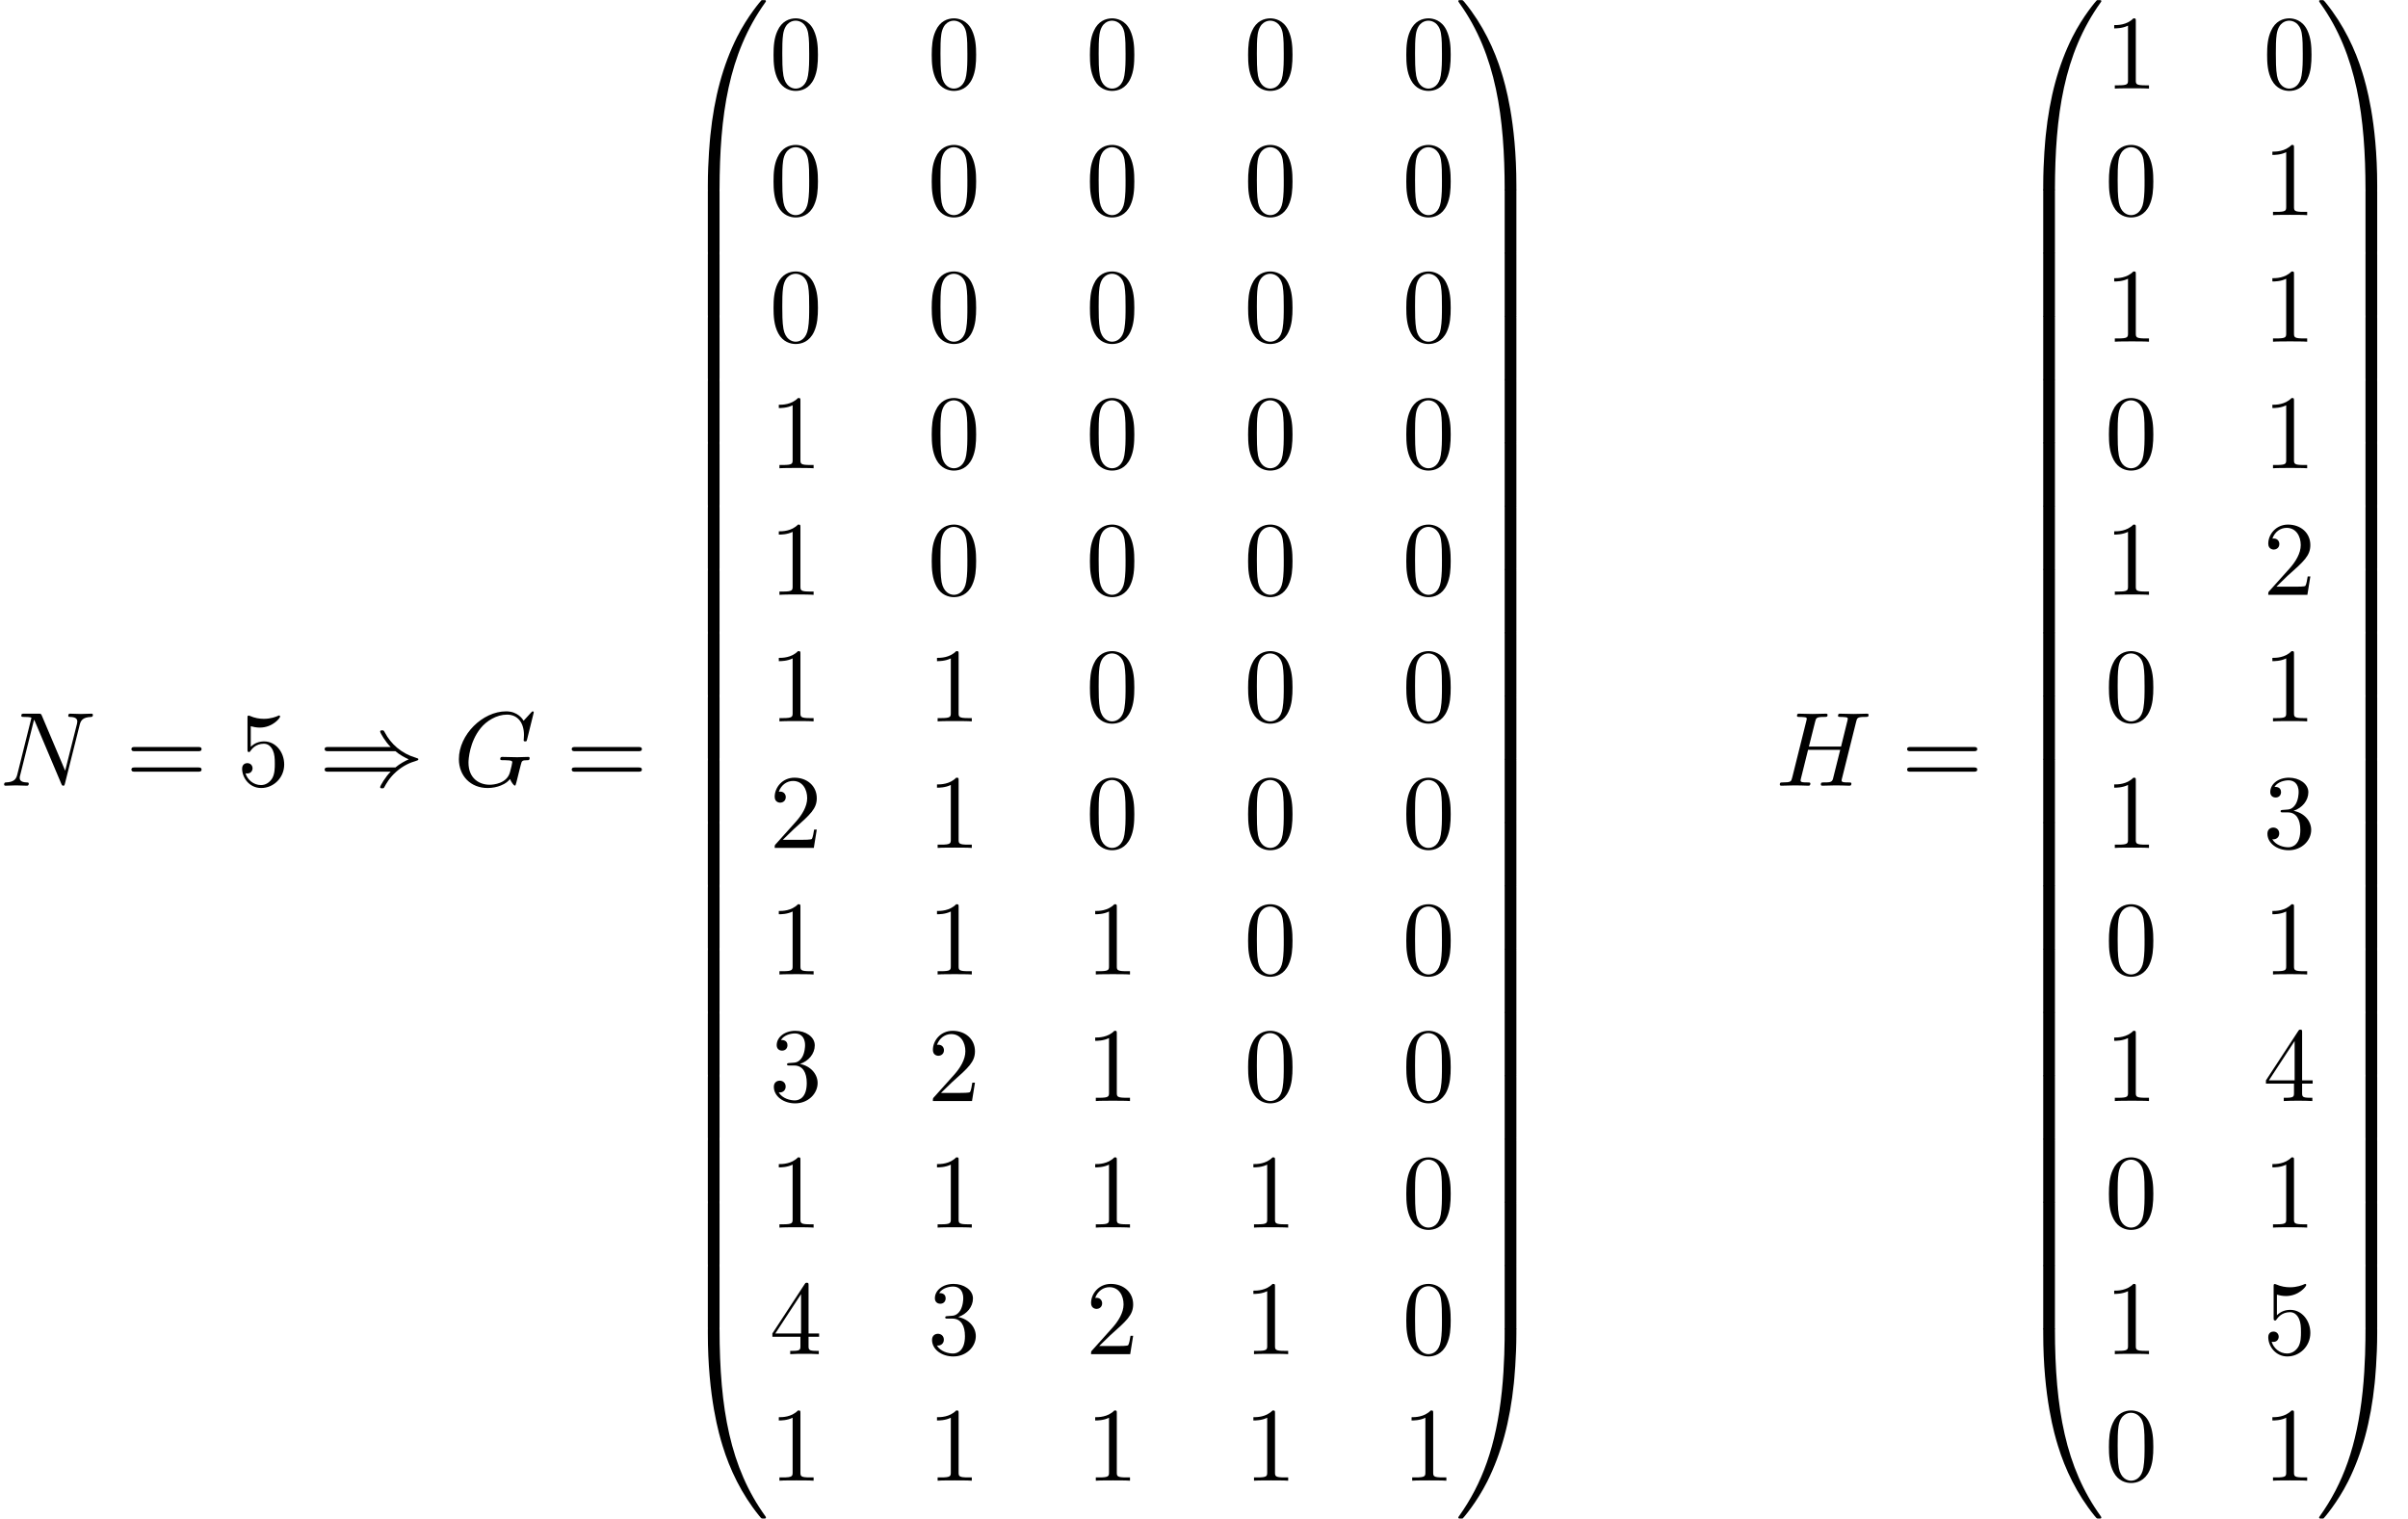
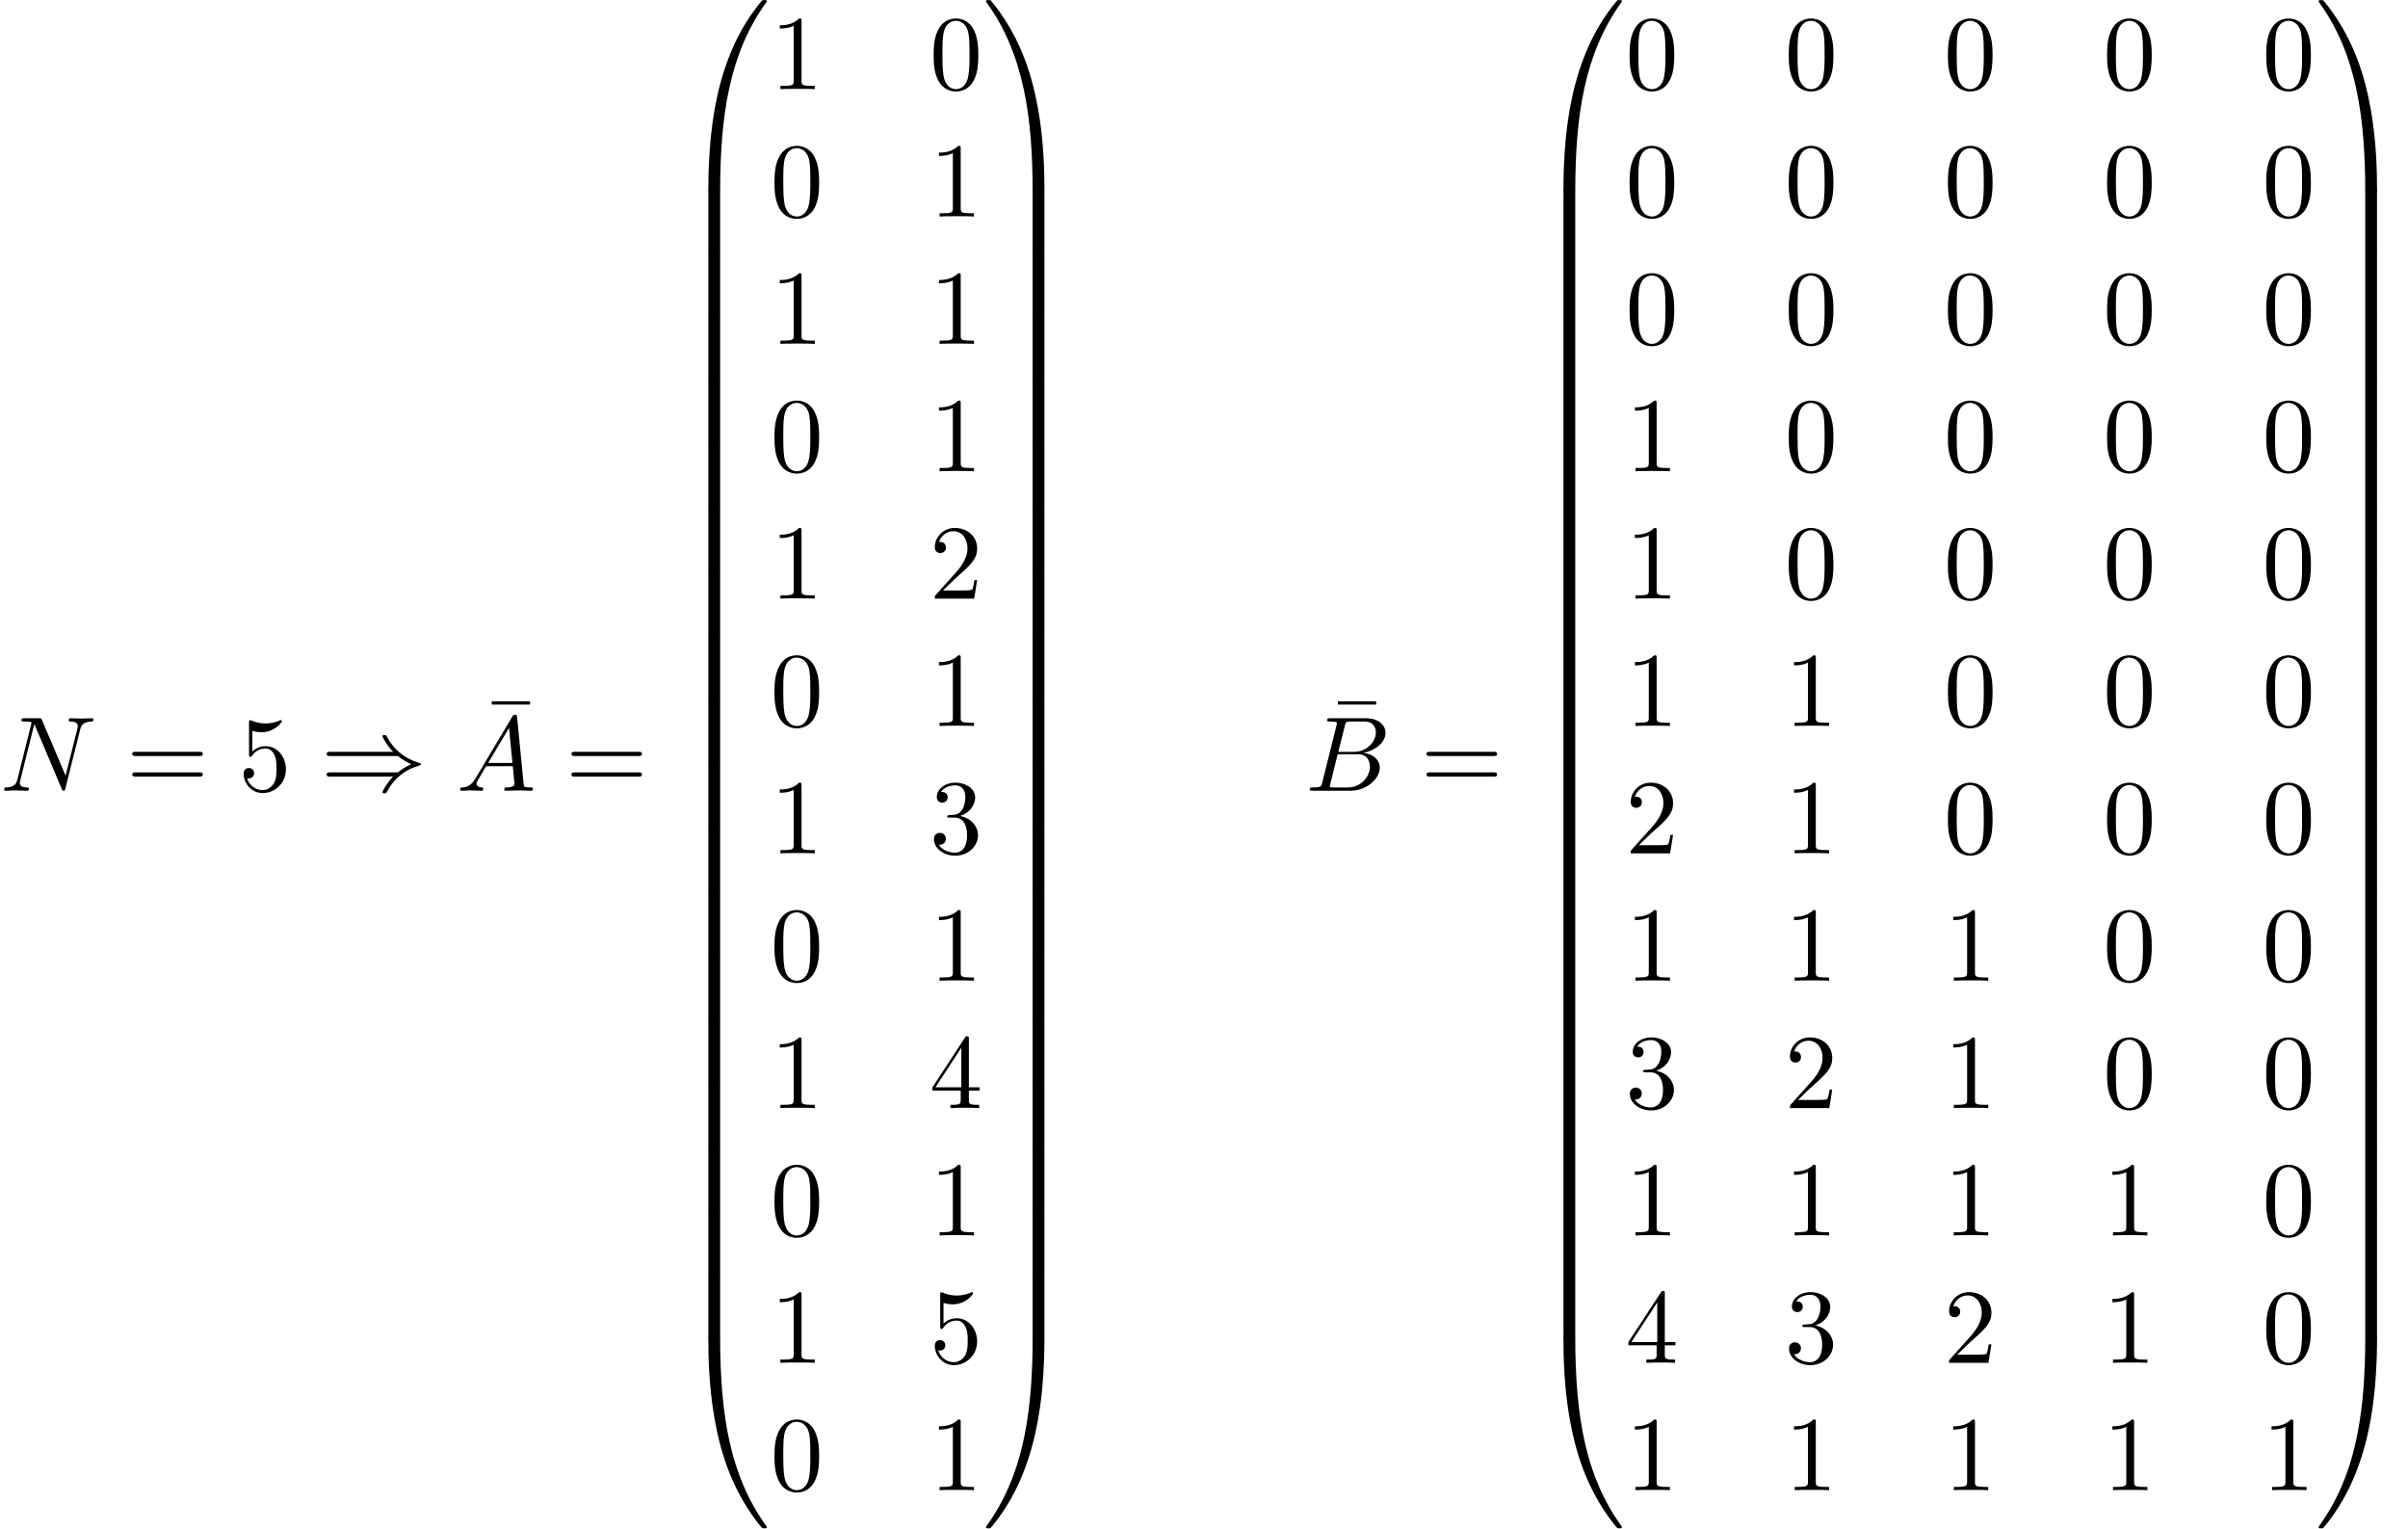
- <svg xmlns="http://www.w3.org/2000/svg" xmlns:xlink="http://www.w3.org/1999/xlink" height="215.195pt" version="1.1" viewBox="179.825 95.641 341.222 215.195" width="341.222pt">
+ <svg xmlns="http://www.w3.org/2000/svg" xmlns:xlink="http://www.w3.org/1999/xlink" height="215.195pt" version="1.1" viewBox="180.871 95.641 339.129 215.195" width="339.129pt">
  <defs>
    <path d="M7.233 -3.258C7.651 -2.899 8.159 -2.64 8.488 -2.491C8.13 -2.331 7.641 -2.072 7.233 -1.724H0.907C0.737 -1.724 0.548 -1.724 0.548 -1.524S0.727 -1.325 0.897 -1.325H6.785C6.306 -0.867 5.788 0.01 5.788 0.139C5.788 0.249 5.918 0.249 5.978 0.249C6.057 0.249 6.127 0.249 6.167 0.169C6.376 -0.209 6.655 -0.737 7.303 -1.315C7.99 -1.923 8.658 -2.192 9.176 -2.341C9.345 -2.401 9.355 -2.411 9.375 -2.431C9.395 -2.441 9.395 -2.471 9.395 -2.491S9.395 -2.531 9.385 -2.55L9.355 -2.57C9.335 -2.58 9.325 -2.59 9.136 -2.65C7.791 -3.049 6.795 -3.955 6.237 -5.021C6.127 -5.22 6.117 -5.23 5.978 -5.23C5.918 -5.23 5.788 -5.23 5.788 -5.121C5.788 -4.991 6.296 -4.125 6.785 -3.656H0.897C0.727 -3.656 0.548 -3.656 0.548 -3.457S0.737 -3.258 0.907 -3.258H7.233Z" id="g0-41" />
    <path d="M3.726 17.634C3.945 17.634 4.005 17.634 4.005 17.494C4.025 10.511 4.832 4.712 8.319 -0.159C8.389 -0.249 8.389 -0.269 8.389 -0.289C8.389 -0.389 8.319 -0.389 8.159 -0.389S7.98 -0.389 7.96 -0.369C7.92 -0.339 6.655 1.116 5.649 3.118C4.334 5.748 3.507 8.767 3.138 12.393C3.108 12.702 2.899 14.775 2.899 17.136V17.524C2.909 17.634 2.969 17.634 3.178 17.634H3.726Z" id="g3-48" />
    <path d="M5.808 17.136C5.808 11.049 4.722 7.482 4.413 6.476C3.736 4.264 2.63 1.933 0.966 -0.12C0.817 -0.299 0.777 -0.349 0.737 -0.369C0.717 -0.379 0.707 -0.389 0.548 -0.389C0.399 -0.389 0.319 -0.389 0.319 -0.289C0.319 -0.269 0.319 -0.249 0.448 -0.07C3.915 4.772 4.692 10.75 4.702 17.494C4.702 17.634 4.762 17.634 4.981 17.634H5.529C5.738 17.634 5.798 17.634 5.808 17.524V17.136Z" id="g3-49" />
    <path d="M3.178 -0.498C2.969 -0.498 2.909 -0.498 2.899 -0.389V0C2.899 6.087 3.985 9.654 4.294 10.66C4.971 12.872 6.077 15.203 7.741 17.255C7.89 17.435 7.93 17.484 7.97 17.504C7.99 17.514 8 17.524 8.159 17.524S8.389 17.524 8.389 17.425C8.389 17.405 8.389 17.385 8.329 17.295C5.011 12.692 4.015 7.153 4.005 -0.359C4.005 -0.498 3.945 -0.498 3.726 -0.498H3.178Z" id="g3-64" />
    <path d="M5.808 -0.389C5.798 -0.498 5.738 -0.498 5.529 -0.498H4.981C4.762 -0.498 4.702 -0.498 4.702 -0.359C4.702 0.667 4.692 3.039 4.433 5.519C3.895 10.67 2.57 14.237 0.389 17.295C0.319 17.385 0.319 17.405 0.319 17.425C0.319 17.524 0.399 17.524 0.548 17.524C0.707 17.524 0.727 17.524 0.747 17.504C0.787 17.474 2.052 16.02 3.059 14.017C4.374 11.387 5.2 8.369 5.569 4.742C5.599 4.433 5.808 2.361 5.808 0V-0.389Z" id="g3-65" />
    <path d="M4.005 0.169C4.005 -0.09 3.995 -0.1 3.726 -0.1H3.178C2.909 -0.1 2.899 -0.09 2.899 0.169V5.808C2.899 6.067 2.909 6.077 3.178 6.077H3.726C3.995 6.077 4.005 6.067 4.005 5.808V0.169Z" id="g3-66" />
    <path d="M5.808 0.169C5.808 -0.09 5.798 -0.1 5.529 -0.1H4.981C4.712 -0.1 4.702 -0.09 4.702 0.169V5.808C4.702 6.067 4.712 6.077 4.981 6.077H5.529C5.798 6.077 5.808 6.067 5.808 5.808V0.169Z" id="g3-67" />
-     <path d="M7.572 -6.924C7.572 -6.954 7.552 -7.024 7.462 -7.024C7.432 -7.024 7.422 -7.014 7.313 -6.904L6.615 -6.137C6.526 -6.276 6.067 -7.024 4.961 -7.024C2.74 -7.024 0.498 -4.822 0.498 -2.511C0.498 -0.927 1.604 0.219 3.218 0.219C3.656 0.219 4.105 0.13 4.463 -0.02C4.961 -0.219 5.151 -0.428 5.33 -0.628C5.42 -0.379 5.679 -0.01 5.778 -0.01C5.828 -0.01 5.848 -0.04 5.848 -0.05C5.868 -0.07 5.968 -0.448 6.017 -0.658L6.207 -1.425C6.247 -1.594 6.296 -1.763 6.336 -1.933C6.446 -2.381 6.456 -2.401 7.024 -2.411C7.073 -2.411 7.183 -2.421 7.183 -2.61C7.183 -2.68 7.133 -2.72 7.054 -2.72C6.824 -2.72 6.237 -2.69 6.007 -2.69C5.699 -2.69 4.922 -2.72 4.613 -2.72C4.523 -2.72 4.403 -2.72 4.403 -2.521C4.403 -2.411 4.483 -2.411 4.702 -2.411C4.712 -2.411 5.001 -2.411 5.23 -2.391C5.489 -2.361 5.539 -2.331 5.539 -2.202C5.539 -2.112 5.43 -1.664 5.33 -1.295C5.051 -0.199 3.756 -0.09 3.407 -0.09C2.451 -0.09 1.405 -0.658 1.405 -2.182C1.405 -2.491 1.504 -4.135 2.55 -5.43C3.088 -6.107 4.055 -6.715 5.041 -6.715C6.057 -6.715 6.645 -5.948 6.645 -4.792C6.645 -4.394 6.615 -4.384 6.615 -4.284S6.725 -4.184 6.765 -4.184C6.894 -4.184 6.894 -4.204 6.944 -4.384L7.572 -6.924Z" id="g1-71" />
-     <path d="M7.601 -6.037C7.691 -6.396 7.711 -6.496 8.438 -6.496C8.697 -6.496 8.777 -6.496 8.777 -6.695C8.777 -6.804 8.668 -6.804 8.638 -6.804C8.359 -6.804 7.641 -6.775 7.362 -6.775C7.073 -6.775 6.366 -6.804 6.077 -6.804C5.998 -6.804 5.888 -6.804 5.888 -6.605C5.888 -6.496 5.978 -6.496 6.167 -6.496C6.187 -6.496 6.376 -6.496 6.545 -6.476C6.725 -6.456 6.814 -6.446 6.814 -6.316C6.814 -6.276 6.804 -6.257 6.775 -6.127L6.177 -3.696H3.138L3.726 -6.037C3.816 -6.396 3.846 -6.496 4.563 -6.496C4.822 -6.496 4.902 -6.496 4.902 -6.695C4.902 -6.804 4.792 -6.804 4.762 -6.804C4.483 -6.804 3.766 -6.775 3.487 -6.775C3.198 -6.775 2.491 -6.804 2.202 -6.804C2.122 -6.804 2.012 -6.804 2.012 -6.605C2.012 -6.496 2.102 -6.496 2.291 -6.496C2.311 -6.496 2.501 -6.496 2.67 -6.476C2.849 -6.456 2.939 -6.446 2.939 -6.316C2.939 -6.276 2.929 -6.247 2.899 -6.127L1.564 -0.777C1.465 -0.389 1.445 -0.309 0.658 -0.309C0.478 -0.309 0.389 -0.309 0.389 -0.11C0.389 0 0.508 0 0.528 0C0.807 0 1.514 -0.03 1.793 -0.03C2.002 -0.03 2.222 -0.02 2.431 -0.02C2.65 -0.02 2.869 0 3.078 0C3.158 0 3.278 0 3.278 -0.199C3.278 -0.309 3.188 -0.309 2.999 -0.309C2.63 -0.309 2.351 -0.309 2.351 -0.488C2.351 -0.548 2.371 -0.598 2.381 -0.658L3.059 -3.387H6.097C5.679 -1.734 5.45 -0.787 5.41 -0.638C5.31 -0.319 5.121 -0.309 4.503 -0.309C4.354 -0.309 4.264 -0.309 4.264 -0.11C4.264 0 4.384 0 4.403 0C4.682 0 5.39 -0.03 5.669 -0.03C5.878 -0.03 6.097 -0.02 6.306 -0.02C6.526 -0.02 6.745 0 6.954 0C7.034 0 7.153 0 7.153 -0.199C7.153 -0.309 7.064 -0.309 6.874 -0.309C6.506 -0.309 6.227 -0.309 6.227 -0.488C6.227 -0.548 6.247 -0.598 6.257 -0.658L7.601 -6.037Z" id="g1-72" />
+     <path d="M1.783 -1.146C1.385 -0.478 0.996 -0.339 0.558 -0.309C0.438 -0.299 0.349 -0.299 0.349 -0.11C0.349 -0.05 0.399 0 0.478 0C0.747 0 1.056 -0.03 1.335 -0.03C1.664 -0.03 2.012 0 2.331 0C2.391 0 2.521 0 2.521 -0.189C2.521 -0.299 2.431 -0.309 2.361 -0.309C2.132 -0.329 1.893 -0.408 1.893 -0.658C1.893 -0.777 1.953 -0.887 2.032 -1.026L2.79 -2.301H5.29C5.31 -2.092 5.45 -0.737 5.45 -0.638C5.45 -0.339 4.932 -0.309 4.732 -0.309C4.593 -0.309 4.493 -0.309 4.493 -0.11C4.493 0 4.613 0 4.633 0C5.041 0 5.469 -0.03 5.878 -0.03C6.127 -0.03 6.755 0 7.004 0C7.064 0 7.183 0 7.183 -0.199C7.183 -0.309 7.083 -0.309 6.954 -0.309C6.336 -0.309 6.336 -0.379 6.306 -0.667L5.699 -6.894C5.679 -7.093 5.679 -7.133 5.509 -7.133C5.35 -7.133 5.31 -7.064 5.25 -6.964L1.783 -1.146ZM2.979 -2.61L4.941 -5.898L5.26 -2.61H2.979Z" id="g1-65" />
+     <path d="M1.594 -0.777C1.494 -0.389 1.474 -0.309 0.687 -0.309C0.518 -0.309 0.418 -0.309 0.418 -0.11C0.418 0 0.508 0 0.687 0H4.244C5.818 0 6.994 -1.176 6.994 -2.152C6.994 -2.869 6.416 -3.447 5.45 -3.557C6.486 -3.746 7.532 -4.483 7.532 -5.43C7.532 -6.167 6.874 -6.804 5.679 -6.804H2.331C2.142 -6.804 2.042 -6.804 2.042 -6.605C2.042 -6.496 2.132 -6.496 2.321 -6.496C2.341 -6.496 2.531 -6.496 2.7 -6.476C2.879 -6.456 2.969 -6.446 2.969 -6.316C2.969 -6.276 2.959 -6.247 2.929 -6.127L1.594 -0.777ZM3.098 -3.646L3.716 -6.117C3.806 -6.466 3.826 -6.496 4.254 -6.496H5.539C6.416 -6.496 6.625 -5.908 6.625 -5.469C6.625 -4.593 5.768 -3.646 4.553 -3.646H3.098ZM2.65 -0.309C2.511 -0.309 2.491 -0.309 2.431 -0.319C2.331 -0.329 2.301 -0.339 2.301 -0.418C2.301 -0.448 2.301 -0.468 2.351 -0.648L3.039 -3.427H4.922C5.878 -3.427 6.067 -2.69 6.067 -2.262C6.067 -1.275 5.181 -0.309 4.005 -0.309H2.65Z" id="g1-66" />
    <path d="M7.532 -5.758C7.631 -6.157 7.811 -6.466 8.608 -6.496C8.658 -6.496 8.777 -6.506 8.777 -6.695C8.777 -6.705 8.777 -6.804 8.648 -6.804C8.319 -6.804 7.97 -6.775 7.641 -6.775C7.303 -6.775 6.954 -6.804 6.625 -6.804C6.565 -6.804 6.446 -6.804 6.446 -6.605C6.446 -6.496 6.545 -6.496 6.625 -6.496C7.193 -6.486 7.303 -6.276 7.303 -6.057C7.303 -6.027 7.283 -5.878 7.273 -5.848L6.157 -1.415L3.955 -6.615C3.875 -6.795 3.865 -6.804 3.636 -6.804H2.301C2.102 -6.804 2.012 -6.804 2.012 -6.605C2.012 -6.496 2.102 -6.496 2.291 -6.496C2.341 -6.496 2.969 -6.496 2.969 -6.406L1.634 -1.056C1.534 -0.658 1.365 -0.339 0.558 -0.309C0.498 -0.309 0.389 -0.299 0.389 -0.11C0.389 -0.04 0.438 0 0.518 0C0.837 0 1.186 -0.03 1.514 -0.03C1.853 -0.03 2.212 0 2.54 0C2.59 0 2.72 0 2.72 -0.199C2.72 -0.299 2.63 -0.309 2.521 -0.309C1.943 -0.329 1.863 -0.548 1.863 -0.747C1.863 -0.817 1.873 -0.867 1.903 -0.976L3.218 -6.237C3.258 -6.177 3.258 -6.157 3.308 -6.057L5.788 -0.189C5.858 -0.02 5.888 0 5.978 0C6.087 0 6.087 -0.03 6.137 -0.209L7.532 -5.758Z" id="g1-78" />
+     <path d="M4.284 -5.569V-5.878H0.687V-5.569H4.284Z" id="g2-22" />
    <path d="M4.583 -3.188C4.583 -3.985 4.533 -4.782 4.184 -5.519C3.726 -6.476 2.909 -6.635 2.491 -6.635C1.893 -6.635 1.166 -6.376 0.757 -5.45C0.438 -4.762 0.389 -3.985 0.389 -3.188C0.389 -2.441 0.428 -1.544 0.837 -0.787C1.265 0.02 1.993 0.219 2.481 0.219C3.019 0.219 3.776 0.01 4.214 -0.936C4.533 -1.624 4.583 -2.401 4.583 -3.188ZM2.481 0C2.092 0 1.504 -0.249 1.325 -1.205C1.215 -1.803 1.215 -2.72 1.215 -3.308C1.215 -3.945 1.215 -4.603 1.295 -5.141C1.484 -6.326 2.232 -6.416 2.481 -6.416C2.809 -6.416 3.467 -6.237 3.656 -5.25C3.756 -4.692 3.756 -3.935 3.756 -3.308C3.756 -2.56 3.756 -1.883 3.646 -1.245C3.497 -0.299 2.929 0 2.481 0Z" id="g2-48" />
    <path d="M2.929 -6.376C2.929 -6.615 2.929 -6.635 2.7 -6.635C2.082 -5.998 1.205 -5.998 0.887 -5.998V-5.689C1.086 -5.689 1.674 -5.689 2.192 -5.948V-0.787C2.192 -0.428 2.162 -0.309 1.265 -0.309H0.946V0C1.295 -0.03 2.162 -0.03 2.56 -0.03S3.826 -0.03 4.174 0V-0.309H3.856C2.959 -0.309 2.929 -0.418 2.929 -0.787V-6.376Z" id="g2-49" />
    <path d="M1.265 -0.767L2.321 -1.793C3.875 -3.168 4.473 -3.706 4.473 -4.702C4.473 -5.838 3.577 -6.635 2.361 -6.635C1.235 -6.635 0.498 -5.719 0.498 -4.832C0.498 -4.274 0.996 -4.274 1.026 -4.274C1.196 -4.274 1.544 -4.394 1.544 -4.802C1.544 -5.061 1.365 -5.32 1.016 -5.32C0.936 -5.32 0.917 -5.32 0.887 -5.31C1.116 -5.958 1.654 -6.326 2.232 -6.326C3.138 -6.326 3.567 -5.519 3.567 -4.702C3.567 -3.905 3.068 -3.118 2.521 -2.501L0.608 -0.369C0.498 -0.259 0.498 -0.239 0.498 0H4.194L4.473 -1.734H4.224C4.174 -1.435 4.105 -0.996 4.005 -0.847C3.935 -0.767 3.278 -0.767 3.059 -0.767H1.265Z" id="g2-50" />
    <path d="M2.889 -3.507C3.706 -3.776 4.284 -4.473 4.284 -5.26C4.284 -6.077 3.407 -6.635 2.451 -6.635C1.445 -6.635 0.687 -6.037 0.687 -5.28C0.687 -4.951 0.907 -4.762 1.196 -4.762C1.504 -4.762 1.704 -4.981 1.704 -5.27C1.704 -5.768 1.235 -5.768 1.086 -5.768C1.395 -6.257 2.052 -6.386 2.411 -6.386C2.819 -6.386 3.367 -6.167 3.367 -5.27C3.367 -5.151 3.347 -4.573 3.088 -4.135C2.79 -3.656 2.451 -3.626 2.202 -3.616C2.122 -3.606 1.883 -3.587 1.813 -3.587C1.734 -3.577 1.664 -3.567 1.664 -3.467C1.664 -3.357 1.734 -3.357 1.903 -3.357H2.341C3.158 -3.357 3.527 -2.68 3.527 -1.704C3.527 -0.349 2.839 -0.06 2.401 -0.06C1.973 -0.06 1.225 -0.229 0.877 -0.817C1.225 -0.767 1.534 -0.986 1.534 -1.365C1.534 -1.724 1.265 -1.923 0.976 -1.923C0.737 -1.923 0.418 -1.783 0.418 -1.345C0.418 -0.438 1.345 0.219 2.431 0.219C3.646 0.219 4.553 -0.687 4.553 -1.704C4.553 -2.521 3.925 -3.298 2.889 -3.507Z" id="g2-51" />
    <path d="M2.929 -1.644V-0.777C2.929 -0.418 2.909 -0.309 2.172 -0.309H1.963V0C2.371 -0.03 2.889 -0.03 3.308 -0.03S4.254 -0.03 4.663 0V-0.309H4.453C3.716 -0.309 3.696 -0.418 3.696 -0.777V-1.644H4.692V-1.953H3.696V-6.486C3.696 -6.685 3.696 -6.745 3.537 -6.745C3.447 -6.745 3.417 -6.745 3.337 -6.625L0.279 -1.953V-1.644H2.929ZM2.989 -1.953H0.558L2.989 -5.669V-1.953Z" id="g2-52" />
    <path d="M4.473 -2.002C4.473 -3.188 3.656 -4.184 2.58 -4.184C2.102 -4.184 1.674 -4.025 1.315 -3.676V-5.619C1.514 -5.559 1.843 -5.489 2.162 -5.489C3.387 -5.489 4.085 -6.396 4.085 -6.526C4.085 -6.585 4.055 -6.635 3.985 -6.635C3.975 -6.635 3.955 -6.635 3.905 -6.605C3.706 -6.516 3.218 -6.316 2.55 -6.316C2.152 -6.316 1.694 -6.386 1.225 -6.595C1.146 -6.625 1.126 -6.625 1.106 -6.625C1.006 -6.625 1.006 -6.545 1.006 -6.386V-3.437C1.006 -3.258 1.006 -3.178 1.146 -3.178C1.215 -3.178 1.235 -3.208 1.275 -3.268C1.385 -3.427 1.753 -3.965 2.56 -3.965C3.078 -3.965 3.328 -3.507 3.407 -3.328C3.567 -2.959 3.587 -2.57 3.587 -2.072C3.587 -1.724 3.587 -1.126 3.347 -0.707C3.108 -0.319 2.74 -0.06 2.281 -0.06C1.554 -0.06 0.986 -0.588 0.817 -1.176C0.847 -1.166 0.877 -1.156 0.986 -1.156C1.315 -1.156 1.484 -1.405 1.484 -1.644S1.315 -2.132 0.986 -2.132C0.847 -2.132 0.498 -2.062 0.498 -1.604C0.498 -0.747 1.186 0.219 2.301 0.219C3.457 0.219 4.473 -0.737 4.473 -2.002Z" id="g2-53" />
    <path d="M6.844 -3.258C6.994 -3.258 7.183 -3.258 7.183 -3.457S6.994 -3.656 6.854 -3.656H0.887C0.747 -3.656 0.558 -3.656 0.558 -3.457S0.747 -3.258 0.897 -3.258H6.844ZM6.854 -1.325C6.994 -1.325 7.183 -1.325 7.183 -1.524S6.994 -1.724 6.844 -1.724H0.897C0.747 -1.724 0.558 -1.724 0.558 -1.524S0.747 -1.325 0.887 -1.325H6.854Z" id="g2-61" />
  </defs>
  <g id="page1" transform="matrix(1.5 0 0 1.5 0 0)">
-     <use x="119.883" xlink:href="#g1-78" y="137.983" />
-     <use x="131.741" xlink:href="#g2-61" y="137.983" />
-     <use x="142.258" xlink:href="#g2-53" y="137.983" />
-     <use x="150.006" xlink:href="#g0-41" y="137.983" />
-     <use x="162.736" xlink:href="#g1-71" y="137.983" />
-     <use x="173.337" xlink:href="#g2-61" y="137.983" />
-     <use x="183.853" xlink:href="#g3-48" y="64.159" />
-     <use x="183.853" xlink:href="#g3-66" y="81.694" />
-     <use x="183.853" xlink:href="#g3-66" y="87.671" />
-     <use x="183.853" xlink:href="#g3-66" y="93.649" />
-     <use x="183.853" xlink:href="#g3-66" y="99.627" />
-     <use x="183.853" xlink:href="#g3-66" y="105.604" />
-     <use x="183.853" xlink:href="#g3-66" y="111.582" />
-     <use x="183.853" xlink:href="#g3-66" y="117.56" />
-     <use x="183.853" xlink:href="#g3-66" y="123.537" />
-     <use x="183.853" xlink:href="#g3-66" y="129.515" />
-     <use x="183.853" xlink:href="#g3-66" y="135.493" />
-     <use x="183.853" xlink:href="#g3-66" y="141.47" />
-     <use x="183.853" xlink:href="#g3-66" y="147.448" />
-     <use x="183.853" xlink:href="#g3-66" y="153.426" />
-     <use x="183.853" xlink:href="#g3-66" y="159.403" />
-     <use x="183.853" xlink:href="#g3-66" y="165.381" />
-     <use x="183.853" xlink:href="#g3-66" y="171.358" />
-     <use x="183.853" xlink:href="#g3-66" y="177.336" />
-     <use x="183.853" xlink:href="#g3-66" y="183.314" />
-     <use x="183.853" xlink:href="#g3-64" y="189.69" />
-     <use x="192.57" xlink:href="#g2-48" y="72.13" />
-     <use x="207.514" xlink:href="#g2-48" y="72.13" />
-     <use x="222.458" xlink:href="#g2-48" y="72.13" />
-     <use x="237.402" xlink:href="#g2-48" y="72.13" />
-     <use x="252.346" xlink:href="#g2-48" y="72.13" />
-     <use x="192.57" xlink:href="#g2-48" y="84.085" />
-     <use x="207.514" xlink:href="#g2-48" y="84.085" />
-     <use x="222.458" xlink:href="#g2-48" y="84.085" />
-     <use x="237.402" xlink:href="#g2-48" y="84.085" />
-     <use x="252.346" xlink:href="#g2-48" y="84.085" />
-     <use x="192.57" xlink:href="#g2-48" y="96.04" />
-     <use x="207.514" xlink:href="#g2-48" y="96.04" />
-     <use x="222.458" xlink:href="#g2-48" y="96.04" />
-     <use x="237.402" xlink:href="#g2-48" y="96.04" />
-     <use x="252.346" xlink:href="#g2-48" y="96.04" />
-     <use x="192.57" xlink:href="#g2-49" y="107.996" />
-     <use x="207.514" xlink:href="#g2-48" y="107.996" />
-     <use x="222.458" xlink:href="#g2-48" y="107.996" />
-     <use x="237.402" xlink:href="#g2-48" y="107.996" />
-     <use x="252.346" xlink:href="#g2-48" y="107.996" />
-     <use x="192.57" xlink:href="#g2-49" y="119.951" />
-     <use x="207.514" xlink:href="#g2-48" y="119.951" />
-     <use x="222.458" xlink:href="#g2-48" y="119.951" />
-     <use x="237.402" xlink:href="#g2-48" y="119.951" />
-     <use x="252.346" xlink:href="#g2-48" y="119.951" />
-     <use x="192.57" xlink:href="#g2-49" y="131.906" />
-     <use x="207.514" xlink:href="#g2-49" y="131.906" />
-     <use x="222.458" xlink:href="#g2-48" y="131.906" />
-     <use x="237.402" xlink:href="#g2-48" y="131.906" />
-     <use x="252.346" xlink:href="#g2-48" y="131.906" />
-     <use x="192.57" xlink:href="#g2-50" y="143.861" />
-     <use x="207.514" xlink:href="#g2-49" y="143.861" />
-     <use x="222.458" xlink:href="#g2-48" y="143.861" />
-     <use x="237.402" xlink:href="#g2-48" y="143.861" />
-     <use x="252.346" xlink:href="#g2-48" y="143.861" />
-     <use x="192.57" xlink:href="#g2-49" y="155.816" />
-     <use x="207.514" xlink:href="#g2-49" y="155.816" />
-     <use x="222.458" xlink:href="#g2-49" y="155.816" />
-     <use x="237.402" xlink:href="#g2-48" y="155.816" />
-     <use x="252.346" xlink:href="#g2-48" y="155.816" />
-     <use x="192.57" xlink:href="#g2-51" y="167.772" />
-     <use x="207.514" xlink:href="#g2-50" y="167.772" />
-     <use x="222.458" xlink:href="#g2-49" y="167.772" />
-     <use x="237.402" xlink:href="#g2-48" y="167.772" />
-     <use x="252.346" xlink:href="#g2-48" y="167.772" />
-     <use x="192.57" xlink:href="#g2-49" y="179.727" />
-     <use x="207.514" xlink:href="#g2-49" y="179.727" />
-     <use x="222.458" xlink:href="#g2-49" y="179.727" />
-     <use x="237.402" xlink:href="#g2-49" y="179.727" />
-     <use x="252.346" xlink:href="#g2-48" y="179.727" />
-     <use x="192.57" xlink:href="#g2-52" y="191.682" />
-     <use x="207.514" xlink:href="#g2-51" y="191.682" />
-     <use x="222.458" xlink:href="#g2-50" y="191.682" />
-     <use x="237.402" xlink:href="#g2-49" y="191.682" />
-     <use x="252.346" xlink:href="#g2-48" y="191.682" />
-     <use x="192.57" xlink:href="#g2-49" y="203.637" />
-     <use x="207.514" xlink:href="#g2-49" y="203.637" />
-     <use x="222.458" xlink:href="#g2-49" y="203.637" />
-     <use x="237.402" xlink:href="#g2-49" y="203.637" />
-     <use x="252.346" xlink:href="#g2-49" y="203.637" />
-     <use x="257.327" xlink:href="#g3-49" y="64.159" />
-     <use x="257.327" xlink:href="#g3-67" y="81.694" />
-     <use x="257.327" xlink:href="#g3-67" y="87.671" />
-     <use x="257.327" xlink:href="#g3-67" y="93.649" />
-     <use x="257.327" xlink:href="#g3-67" y="99.627" />
-     <use x="257.327" xlink:href="#g3-67" y="105.604" />
-     <use x="257.327" xlink:href="#g3-67" y="111.582" />
-     <use x="257.327" xlink:href="#g3-67" y="117.56" />
-     <use x="257.327" xlink:href="#g3-67" y="123.537" />
-     <use x="257.327" xlink:href="#g3-67" y="129.515" />
-     <use x="257.327" xlink:href="#g3-67" y="135.493" />
-     <use x="257.327" xlink:href="#g3-67" y="141.47" />
-     <use x="257.327" xlink:href="#g3-67" y="147.448" />
-     <use x="257.327" xlink:href="#g3-67" y="153.426" />
-     <use x="257.327" xlink:href="#g3-67" y="159.403" />
-     <use x="257.327" xlink:href="#g3-67" y="165.381" />
-     <use x="257.327" xlink:href="#g3-67" y="171.358" />
-     <use x="257.327" xlink:href="#g3-67" y="177.336" />
-     <use x="257.327" xlink:href="#g3-67" y="183.314" />
-     <use x="257.327" xlink:href="#g3-65" y="189.69" />
-     <use x="287.63" xlink:href="#g1-72" y="137.983" />
-     <use x="299.489" xlink:href="#g2-61" y="137.983" />
-     <use x="310.005" xlink:href="#g3-48" y="64.159" />
-     <use x="310.005" xlink:href="#g3-66" y="81.694" />
-     <use x="310.005" xlink:href="#g3-66" y="87.671" />
-     <use x="310.005" xlink:href="#g3-66" y="93.649" />
-     <use x="310.005" xlink:href="#g3-66" y="99.627" />
-     <use x="310.005" xlink:href="#g3-66" y="105.604" />
-     <use x="310.005" xlink:href="#g3-66" y="111.582" />
-     <use x="310.005" xlink:href="#g3-66" y="117.56" />
-     <use x="310.005" xlink:href="#g3-66" y="123.537" />
-     <use x="310.005" xlink:href="#g3-66" y="129.515" />
-     <use x="310.005" xlink:href="#g3-66" y="135.493" />
-     <use x="310.005" xlink:href="#g3-66" y="141.47" />
-     <use x="310.005" xlink:href="#g3-66" y="147.448" />
-     <use x="310.005" xlink:href="#g3-66" y="153.426" />
-     <use x="310.005" xlink:href="#g3-66" y="159.403" />
-     <use x="310.005" xlink:href="#g3-66" y="165.381" />
-     <use x="310.005" xlink:href="#g3-66" y="171.358" />
-     <use x="310.005" xlink:href="#g3-66" y="177.336" />
-     <use x="310.005" xlink:href="#g3-66" y="183.314" />
-     <use x="310.005" xlink:href="#g3-64" y="189.69" />
-     <use x="318.722" xlink:href="#g2-49" y="72.13" />
-     <use x="333.666" xlink:href="#g2-48" y="72.13" />
-     <use x="318.722" xlink:href="#g2-48" y="84.085" />
-     <use x="333.666" xlink:href="#g2-49" y="84.085" />
-     <use x="318.722" xlink:href="#g2-49" y="96.04" />
-     <use x="333.666" xlink:href="#g2-49" y="96.04" />
-     <use x="318.722" xlink:href="#g2-48" y="107.996" />
-     <use x="333.666" xlink:href="#g2-49" y="107.996" />
-     <use x="318.722" xlink:href="#g2-49" y="119.951" />
-     <use x="333.666" xlink:href="#g2-50" y="119.951" />
-     <use x="318.722" xlink:href="#g2-48" y="131.906" />
-     <use x="333.666" xlink:href="#g2-49" y="131.906" />
-     <use x="318.722" xlink:href="#g2-49" y="143.861" />
-     <use x="333.666" xlink:href="#g2-51" y="143.861" />
-     <use x="318.722" xlink:href="#g2-48" y="155.816" />
-     <use x="333.666" xlink:href="#g2-49" y="155.816" />
-     <use x="318.722" xlink:href="#g2-49" y="167.772" />
-     <use x="333.666" xlink:href="#g2-52" y="167.772" />
-     <use x="318.722" xlink:href="#g2-48" y="179.727" />
-     <use x="333.666" xlink:href="#g2-49" y="179.727" />
-     <use x="318.722" xlink:href="#g2-49" y="191.682" />
-     <use x="333.666" xlink:href="#g2-53" y="191.682" />
-     <use x="318.722" xlink:href="#g2-48" y="203.637" />
-     <use x="333.666" xlink:href="#g2-49" y="203.637" />
-     <use x="338.647" xlink:href="#g3-49" y="64.159" />
-     <use x="338.647" xlink:href="#g3-67" y="81.694" />
-     <use x="338.647" xlink:href="#g3-67" y="87.671" />
-     <use x="338.647" xlink:href="#g3-67" y="93.649" />
-     <use x="338.647" xlink:href="#g3-67" y="99.627" />
-     <use x="338.647" xlink:href="#g3-67" y="105.604" />
-     <use x="338.647" xlink:href="#g3-67" y="111.582" />
-     <use x="338.647" xlink:href="#g3-67" y="117.56" />
-     <use x="338.647" xlink:href="#g3-67" y="123.537" />
-     <use x="338.647" xlink:href="#g3-67" y="129.515" />
-     <use x="338.647" xlink:href="#g3-67" y="135.493" />
-     <use x="338.647" xlink:href="#g3-67" y="141.47" />
-     <use x="338.647" xlink:href="#g3-67" y="147.448" />
-     <use x="338.647" xlink:href="#g3-67" y="153.426" />
-     <use x="338.647" xlink:href="#g3-67" y="159.403" />
-     <use x="338.647" xlink:href="#g3-67" y="165.381" />
-     <use x="338.647" xlink:href="#g3-67" y="171.358" />
-     <use x="338.647" xlink:href="#g3-67" y="177.336" />
-     <use x="338.647" xlink:href="#g3-67" y="183.314" />
-     <use x="338.647" xlink:href="#g3-65" y="189.69" />
+     <use x="120.581" xlink:href="#g1-78" y="137.983" />
+     <use x="132.439" xlink:href="#g2-61" y="137.983" />
+     <use x="142.955" xlink:href="#g2-53" y="137.983" />
+     <use x="150.704" xlink:href="#g0-41" y="137.983" />
+     <use x="166.063" xlink:href="#g2-22" y="135.465" />
+     <use x="163.434" xlink:href="#g1-65" y="137.983" />
+     <use x="173.673" xlink:href="#g2-61" y="137.983" />
+     <use x="184.189" xlink:href="#g3-48" y="64.159" />
+     <use x="184.189" xlink:href="#g3-66" y="81.694" />
+     <use x="184.189" xlink:href="#g3-66" y="87.671" />
+     <use x="184.189" xlink:href="#g3-66" y="93.649" />
+     <use x="184.189" xlink:href="#g3-66" y="99.627" />
+     <use x="184.189" xlink:href="#g3-66" y="105.604" />
+     <use x="184.189" xlink:href="#g3-66" y="111.582" />
+     <use x="184.189" xlink:href="#g3-66" y="117.56" />
+     <use x="184.189" xlink:href="#g3-66" y="123.537" />
+     <use x="184.189" xlink:href="#g3-66" y="129.515" />
+     <use x="184.189" xlink:href="#g3-66" y="135.493" />
+     <use x="184.189" xlink:href="#g3-66" y="141.47" />
+     <use x="184.189" xlink:href="#g3-66" y="147.448" />
+     <use x="184.189" xlink:href="#g3-66" y="153.426" />
+     <use x="184.189" xlink:href="#g3-66" y="159.403" />
+     <use x="184.189" xlink:href="#g3-66" y="165.381" />
+     <use x="184.189" xlink:href="#g3-66" y="171.358" />
+     <use x="184.189" xlink:href="#g3-66" y="177.336" />
+     <use x="184.189" xlink:href="#g3-66" y="183.314" />
+     <use x="184.189" xlink:href="#g3-64" y="189.69" />
+     <use x="192.907" xlink:href="#g2-49" y="72.13" />
+     <use x="207.851" xlink:href="#g2-48" y="72.13" />
+     <use x="192.907" xlink:href="#g2-48" y="84.085" />
+     <use x="207.851" xlink:href="#g2-49" y="84.085" />
+     <use x="192.907" xlink:href="#g2-49" y="96.04" />
+     <use x="207.851" xlink:href="#g2-49" y="96.04" />
+     <use x="192.907" xlink:href="#g2-48" y="107.996" />
+     <use x="207.851" xlink:href="#g2-49" y="107.996" />
+     <use x="192.907" xlink:href="#g2-49" y="119.951" />
+     <use x="207.851" xlink:href="#g2-50" y="119.951" />
+     <use x="192.907" xlink:href="#g2-48" y="131.906" />
+     <use x="207.851" xlink:href="#g2-49" y="131.906" />
+     <use x="192.907" xlink:href="#g2-49" y="143.861" />
+     <use x="207.851" xlink:href="#g2-51" y="143.861" />
+     <use x="192.907" xlink:href="#g2-48" y="155.816" />
+     <use x="207.851" xlink:href="#g2-49" y="155.816" />
+     <use x="192.907" xlink:href="#g2-49" y="167.772" />
+     <use x="207.851" xlink:href="#g2-52" y="167.772" />
+     <use x="192.907" xlink:href="#g2-48" y="179.727" />
+     <use x="207.851" xlink:href="#g2-49" y="179.727" />
+     <use x="192.907" xlink:href="#g2-49" y="191.682" />
+     <use x="207.851" xlink:href="#g2-53" y="191.682" />
+     <use x="192.907" xlink:href="#g2-48" y="203.637" />
+     <use x="207.851" xlink:href="#g2-49" y="203.637" />
+     <use x="212.832" xlink:href="#g3-49" y="64.159" />
+     <use x="212.832" xlink:href="#g3-67" y="81.694" />
+     <use x="212.832" xlink:href="#g3-67" y="87.671" />
+     <use x="212.832" xlink:href="#g3-67" y="93.649" />
+     <use x="212.832" xlink:href="#g3-67" y="99.627" />
+     <use x="212.832" xlink:href="#g3-67" y="105.604" />
+     <use x="212.832" xlink:href="#g3-67" y="111.582" />
+     <use x="212.832" xlink:href="#g3-67" y="117.56" />
+     <use x="212.832" xlink:href="#g3-67" y="123.537" />
+     <use x="212.832" xlink:href="#g3-67" y="129.515" />
+     <use x="212.832" xlink:href="#g3-67" y="135.493" />
+     <use x="212.832" xlink:href="#g3-67" y="141.47" />
+     <use x="212.832" xlink:href="#g3-67" y="147.448" />
+     <use x="212.832" xlink:href="#g3-67" y="153.426" />
+     <use x="212.832" xlink:href="#g3-67" y="159.403" />
+     <use x="212.832" xlink:href="#g3-67" y="165.381" />
+     <use x="212.832" xlink:href="#g3-67" y="171.358" />
+     <use x="212.832" xlink:href="#g3-67" y="177.336" />
+     <use x="212.832" xlink:href="#g3-67" y="183.314" />
+     <use x="212.832" xlink:href="#g3-65" y="189.69" />
+     <use x="245.503" xlink:href="#g2-22" y="135.465" />
+     <use x="243.135" xlink:href="#g1-66" y="137.983" />
+     <use x="253.959" xlink:href="#g2-61" y="137.983" />
+     <use x="264.475" xlink:href="#g3-48" y="64.159" />
+     <use x="264.475" xlink:href="#g3-66" y="81.694" />
+     <use x="264.475" xlink:href="#g3-66" y="87.671" />
+     <use x="264.475" xlink:href="#g3-66" y="93.649" />
+     <use x="264.475" xlink:href="#g3-66" y="99.627" />
+     <use x="264.475" xlink:href="#g3-66" y="105.604" />
+     <use x="264.475" xlink:href="#g3-66" y="111.582" />
+     <use x="264.475" xlink:href="#g3-66" y="117.56" />
+     <use x="264.475" xlink:href="#g3-66" y="123.537" />
+     <use x="264.475" xlink:href="#g3-66" y="129.515" />
+     <use x="264.475" xlink:href="#g3-66" y="135.493" />
+     <use x="264.475" xlink:href="#g3-66" y="141.47" />
+     <use x="264.475" xlink:href="#g3-66" y="147.448" />
+     <use x="264.475" xlink:href="#g3-66" y="153.426" />
+     <use x="264.475" xlink:href="#g3-66" y="159.403" />
+     <use x="264.475" xlink:href="#g3-66" y="165.381" />
+     <use x="264.475" xlink:href="#g3-66" y="171.358" />
+     <use x="264.475" xlink:href="#g3-66" y="177.336" />
+     <use x="264.475" xlink:href="#g3-66" y="183.314" />
+     <use x="264.475" xlink:href="#g3-64" y="189.69" />
+     <use x="273.192" xlink:href="#g2-48" y="72.13" />
+     <use x="288.136" xlink:href="#g2-48" y="72.13" />
+     <use x="303.08" xlink:href="#g2-48" y="72.13" />
+     <use x="318.024" xlink:href="#g2-48" y="72.13" />
+     <use x="332.968" xlink:href="#g2-48" y="72.13" />
+     <use x="273.192" xlink:href="#g2-48" y="84.085" />
+     <use x="288.136" xlink:href="#g2-48" y="84.085" />
+     <use x="303.08" xlink:href="#g2-48" y="84.085" />
+     <use x="318.024" xlink:href="#g2-48" y="84.085" />
+     <use x="332.968" xlink:href="#g2-48" y="84.085" />
+     <use x="273.192" xlink:href="#g2-48" y="96.04" />
+     <use x="288.136" xlink:href="#g2-48" y="96.04" />
+     <use x="303.08" xlink:href="#g2-48" y="96.04" />
+     <use x="318.024" xlink:href="#g2-48" y="96.04" />
+     <use x="332.968" xlink:href="#g2-48" y="96.04" />
+     <use x="273.192" xlink:href="#g2-49" y="107.996" />
+     <use x="288.136" xlink:href="#g2-48" y="107.996" />
+     <use x="303.08" xlink:href="#g2-48" y="107.996" />
+     <use x="318.024" xlink:href="#g2-48" y="107.996" />
+     <use x="332.968" xlink:href="#g2-48" y="107.996" />
+     <use x="273.192" xlink:href="#g2-49" y="119.951" />
+     <use x="288.136" xlink:href="#g2-48" y="119.951" />
+     <use x="303.08" xlink:href="#g2-48" y="119.951" />
+     <use x="318.024" xlink:href="#g2-48" y="119.951" />
+     <use x="332.968" xlink:href="#g2-48" y="119.951" />
+     <use x="273.192" xlink:href="#g2-49" y="131.906" />
+     <use x="288.136" xlink:href="#g2-49" y="131.906" />
+     <use x="303.08" xlink:href="#g2-48" y="131.906" />
+     <use x="318.024" xlink:href="#g2-48" y="131.906" />
+     <use x="332.968" xlink:href="#g2-48" y="131.906" />
+     <use x="273.192" xlink:href="#g2-50" y="143.861" />
+     <use x="288.136" xlink:href="#g2-49" y="143.861" />
+     <use x="303.08" xlink:href="#g2-48" y="143.861" />
+     <use x="318.024" xlink:href="#g2-48" y="143.861" />
+     <use x="332.968" xlink:href="#g2-48" y="143.861" />
+     <use x="273.192" xlink:href="#g2-49" y="155.816" />
+     <use x="288.136" xlink:href="#g2-49" y="155.816" />
+     <use x="303.08" xlink:href="#g2-49" y="155.816" />
+     <use x="318.024" xlink:href="#g2-48" y="155.816" />
+     <use x="332.968" xlink:href="#g2-48" y="155.816" />
+     <use x="273.192" xlink:href="#g2-51" y="167.772" />
+     <use x="288.136" xlink:href="#g2-50" y="167.772" />
+     <use x="303.08" xlink:href="#g2-49" y="167.772" />
+     <use x="318.024" xlink:href="#g2-48" y="167.772" />
+     <use x="332.968" xlink:href="#g2-48" y="167.772" />
+     <use x="273.192" xlink:href="#g2-49" y="179.727" />
+     <use x="288.136" xlink:href="#g2-49" y="179.727" />
+     <use x="303.08" xlink:href="#g2-49" y="179.727" />
+     <use x="318.024" xlink:href="#g2-49" y="179.727" />
+     <use x="332.968" xlink:href="#g2-48" y="179.727" />
+     <use x="273.192" xlink:href="#g2-52" y="191.682" />
+     <use x="288.136" xlink:href="#g2-51" y="191.682" />
+     <use x="303.08" xlink:href="#g2-50" y="191.682" />
+     <use x="318.024" xlink:href="#g2-49" y="191.682" />
+     <use x="332.968" xlink:href="#g2-48" y="191.682" />
+     <use x="273.192" xlink:href="#g2-49" y="203.637" />
+     <use x="288.136" xlink:href="#g2-49" y="203.637" />
+     <use x="303.08" xlink:href="#g2-49" y="203.637" />
+     <use x="318.024" xlink:href="#g2-49" y="203.637" />
+     <use x="332.968" xlink:href="#g2-49" y="203.637" />
+     <use x="337.95" xlink:href="#g3-49" y="64.159" />
+     <use x="337.95" xlink:href="#g3-67" y="81.694" />
+     <use x="337.95" xlink:href="#g3-67" y="87.671" />
+     <use x="337.95" xlink:href="#g3-67" y="93.649" />
+     <use x="337.95" xlink:href="#g3-67" y="99.627" />
+     <use x="337.95" xlink:href="#g3-67" y="105.604" />
+     <use x="337.95" xlink:href="#g3-67" y="111.582" />
+     <use x="337.95" xlink:href="#g3-67" y="117.56" />
+     <use x="337.95" xlink:href="#g3-67" y="123.537" />
+     <use x="337.95" xlink:href="#g3-67" y="129.515" />
+     <use x="337.95" xlink:href="#g3-67" y="135.493" />
+     <use x="337.95" xlink:href="#g3-67" y="141.47" />
+     <use x="337.95" xlink:href="#g3-67" y="147.448" />
+     <use x="337.95" xlink:href="#g3-67" y="153.426" />
+     <use x="337.95" xlink:href="#g3-67" y="159.403" />
+     <use x="337.95" xlink:href="#g3-67" y="165.381" />
+     <use x="337.95" xlink:href="#g3-67" y="171.358" />
+     <use x="337.95" xlink:href="#g3-67" y="177.336" />
+     <use x="337.95" xlink:href="#g3-67" y="183.314" />
+     <use x="337.95" xlink:href="#g3-65" y="189.69" />
  </g>
</svg>
